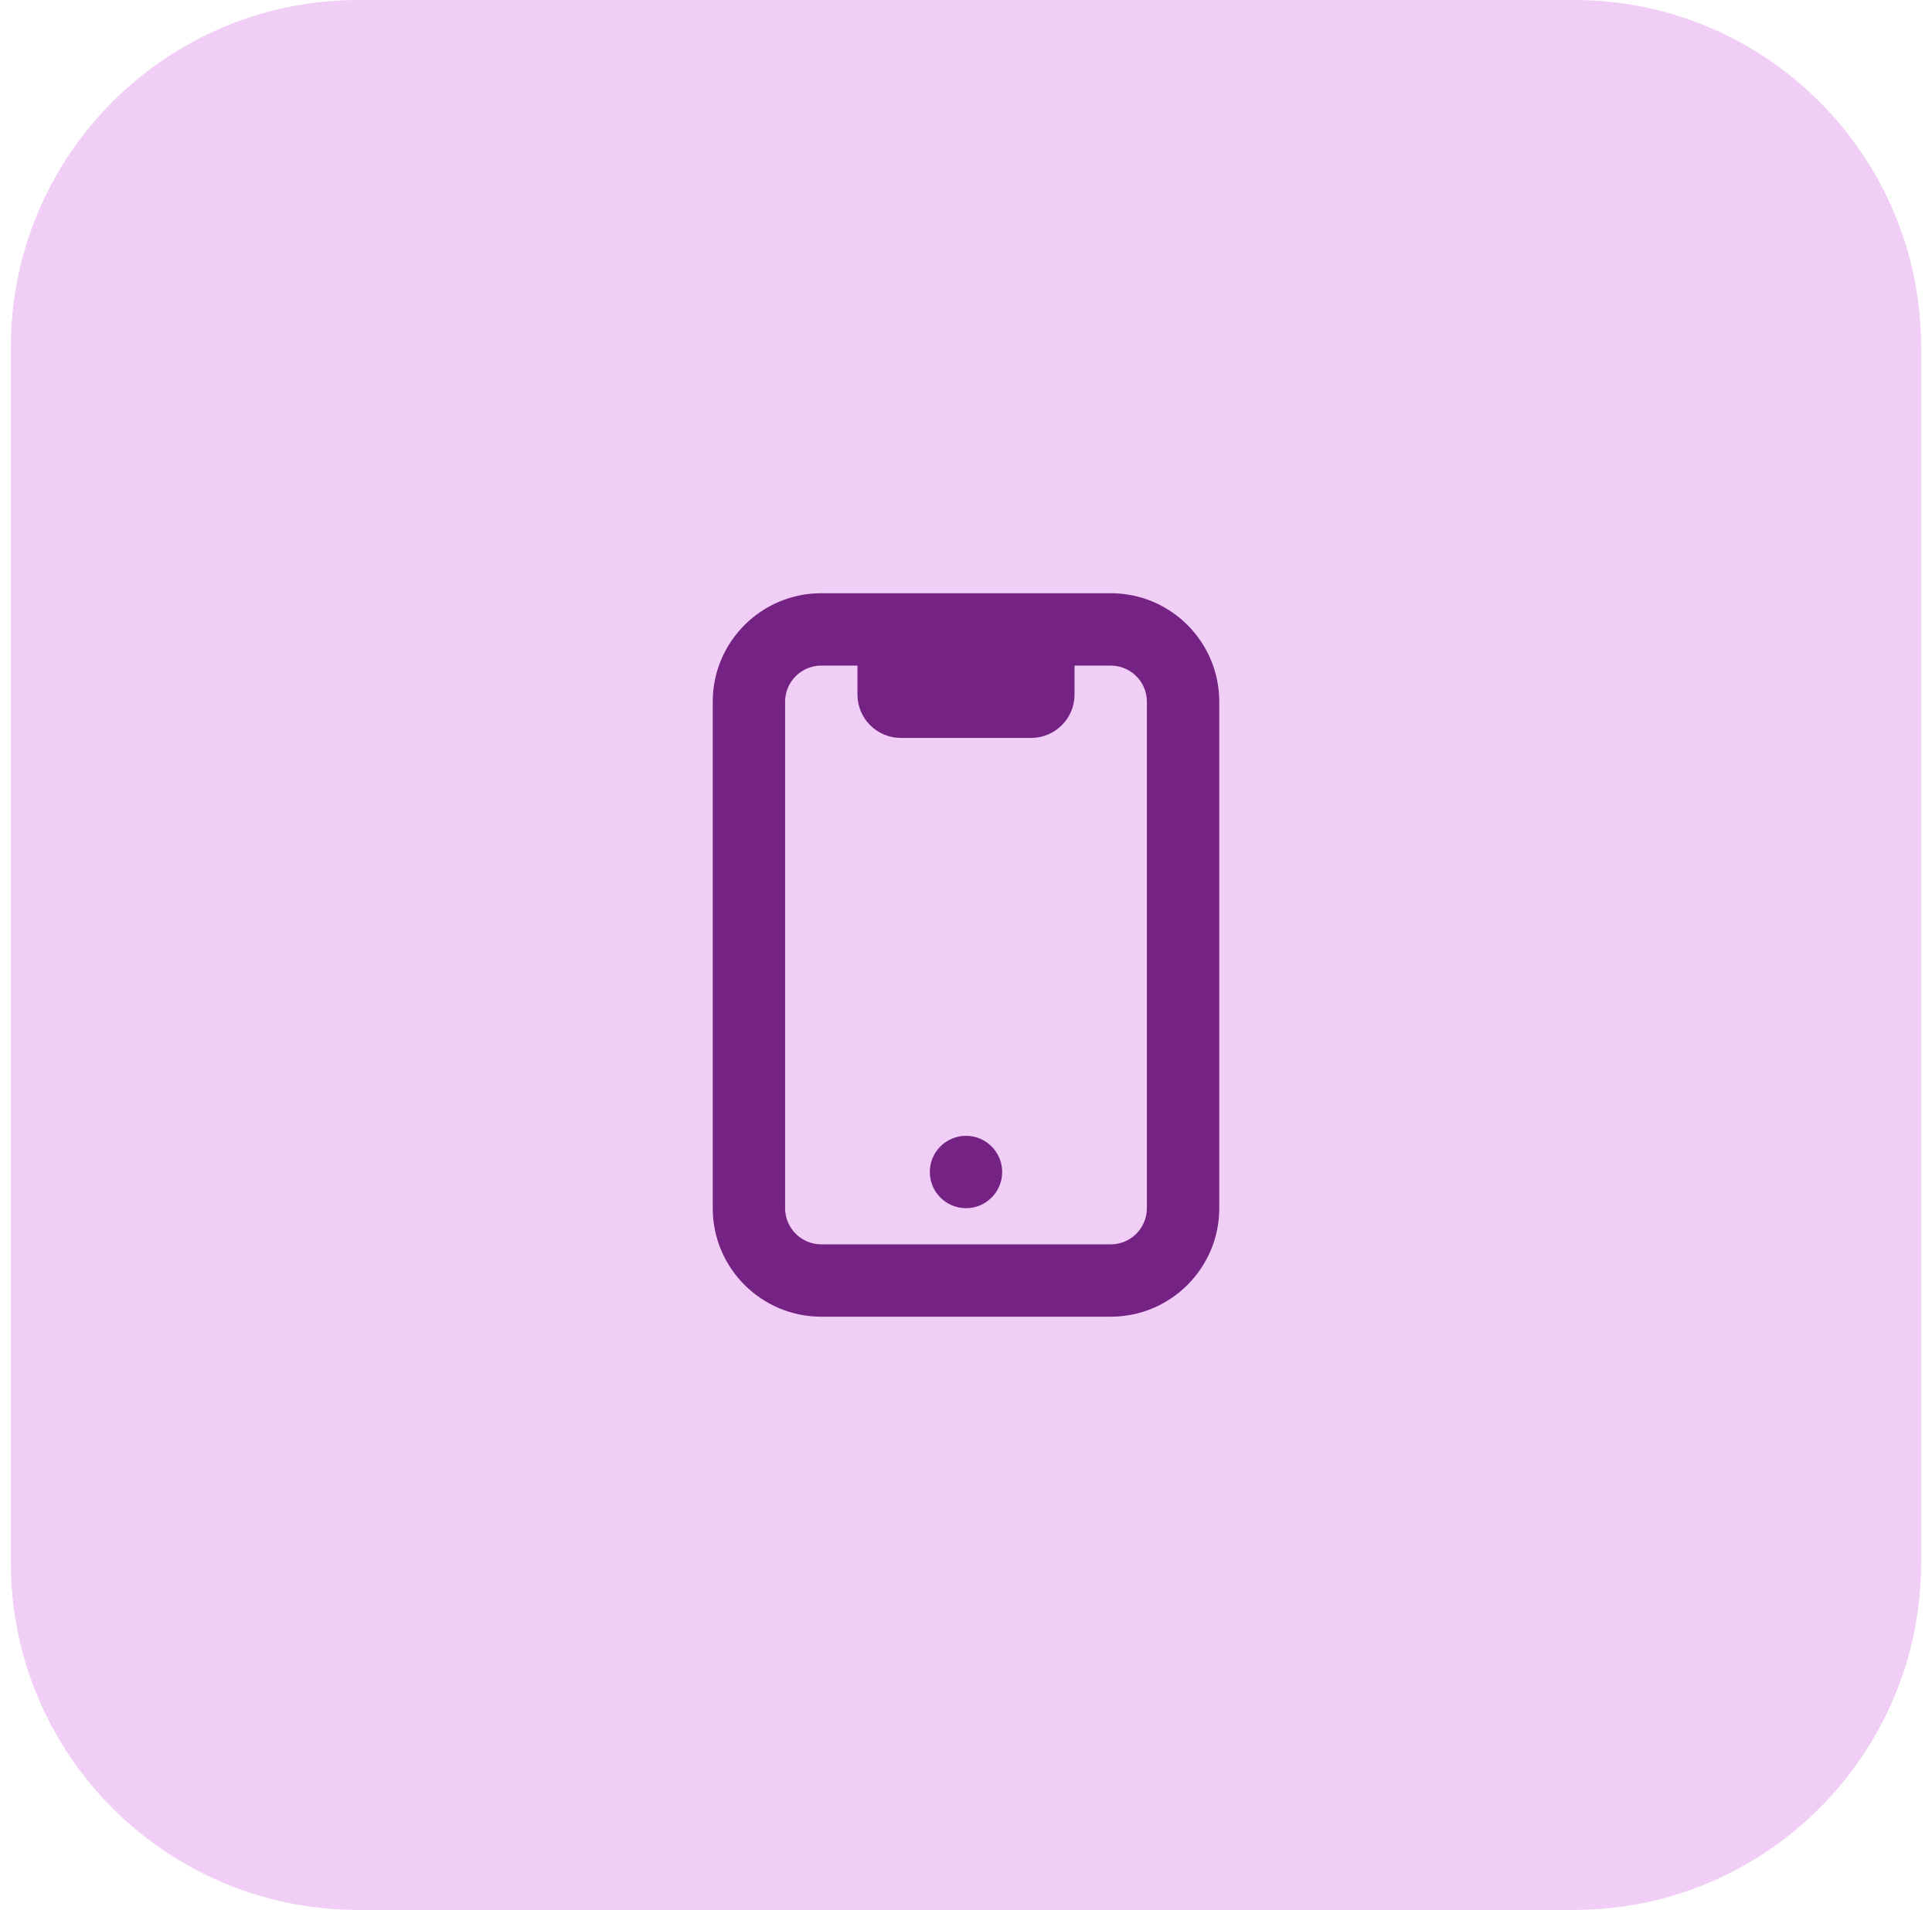
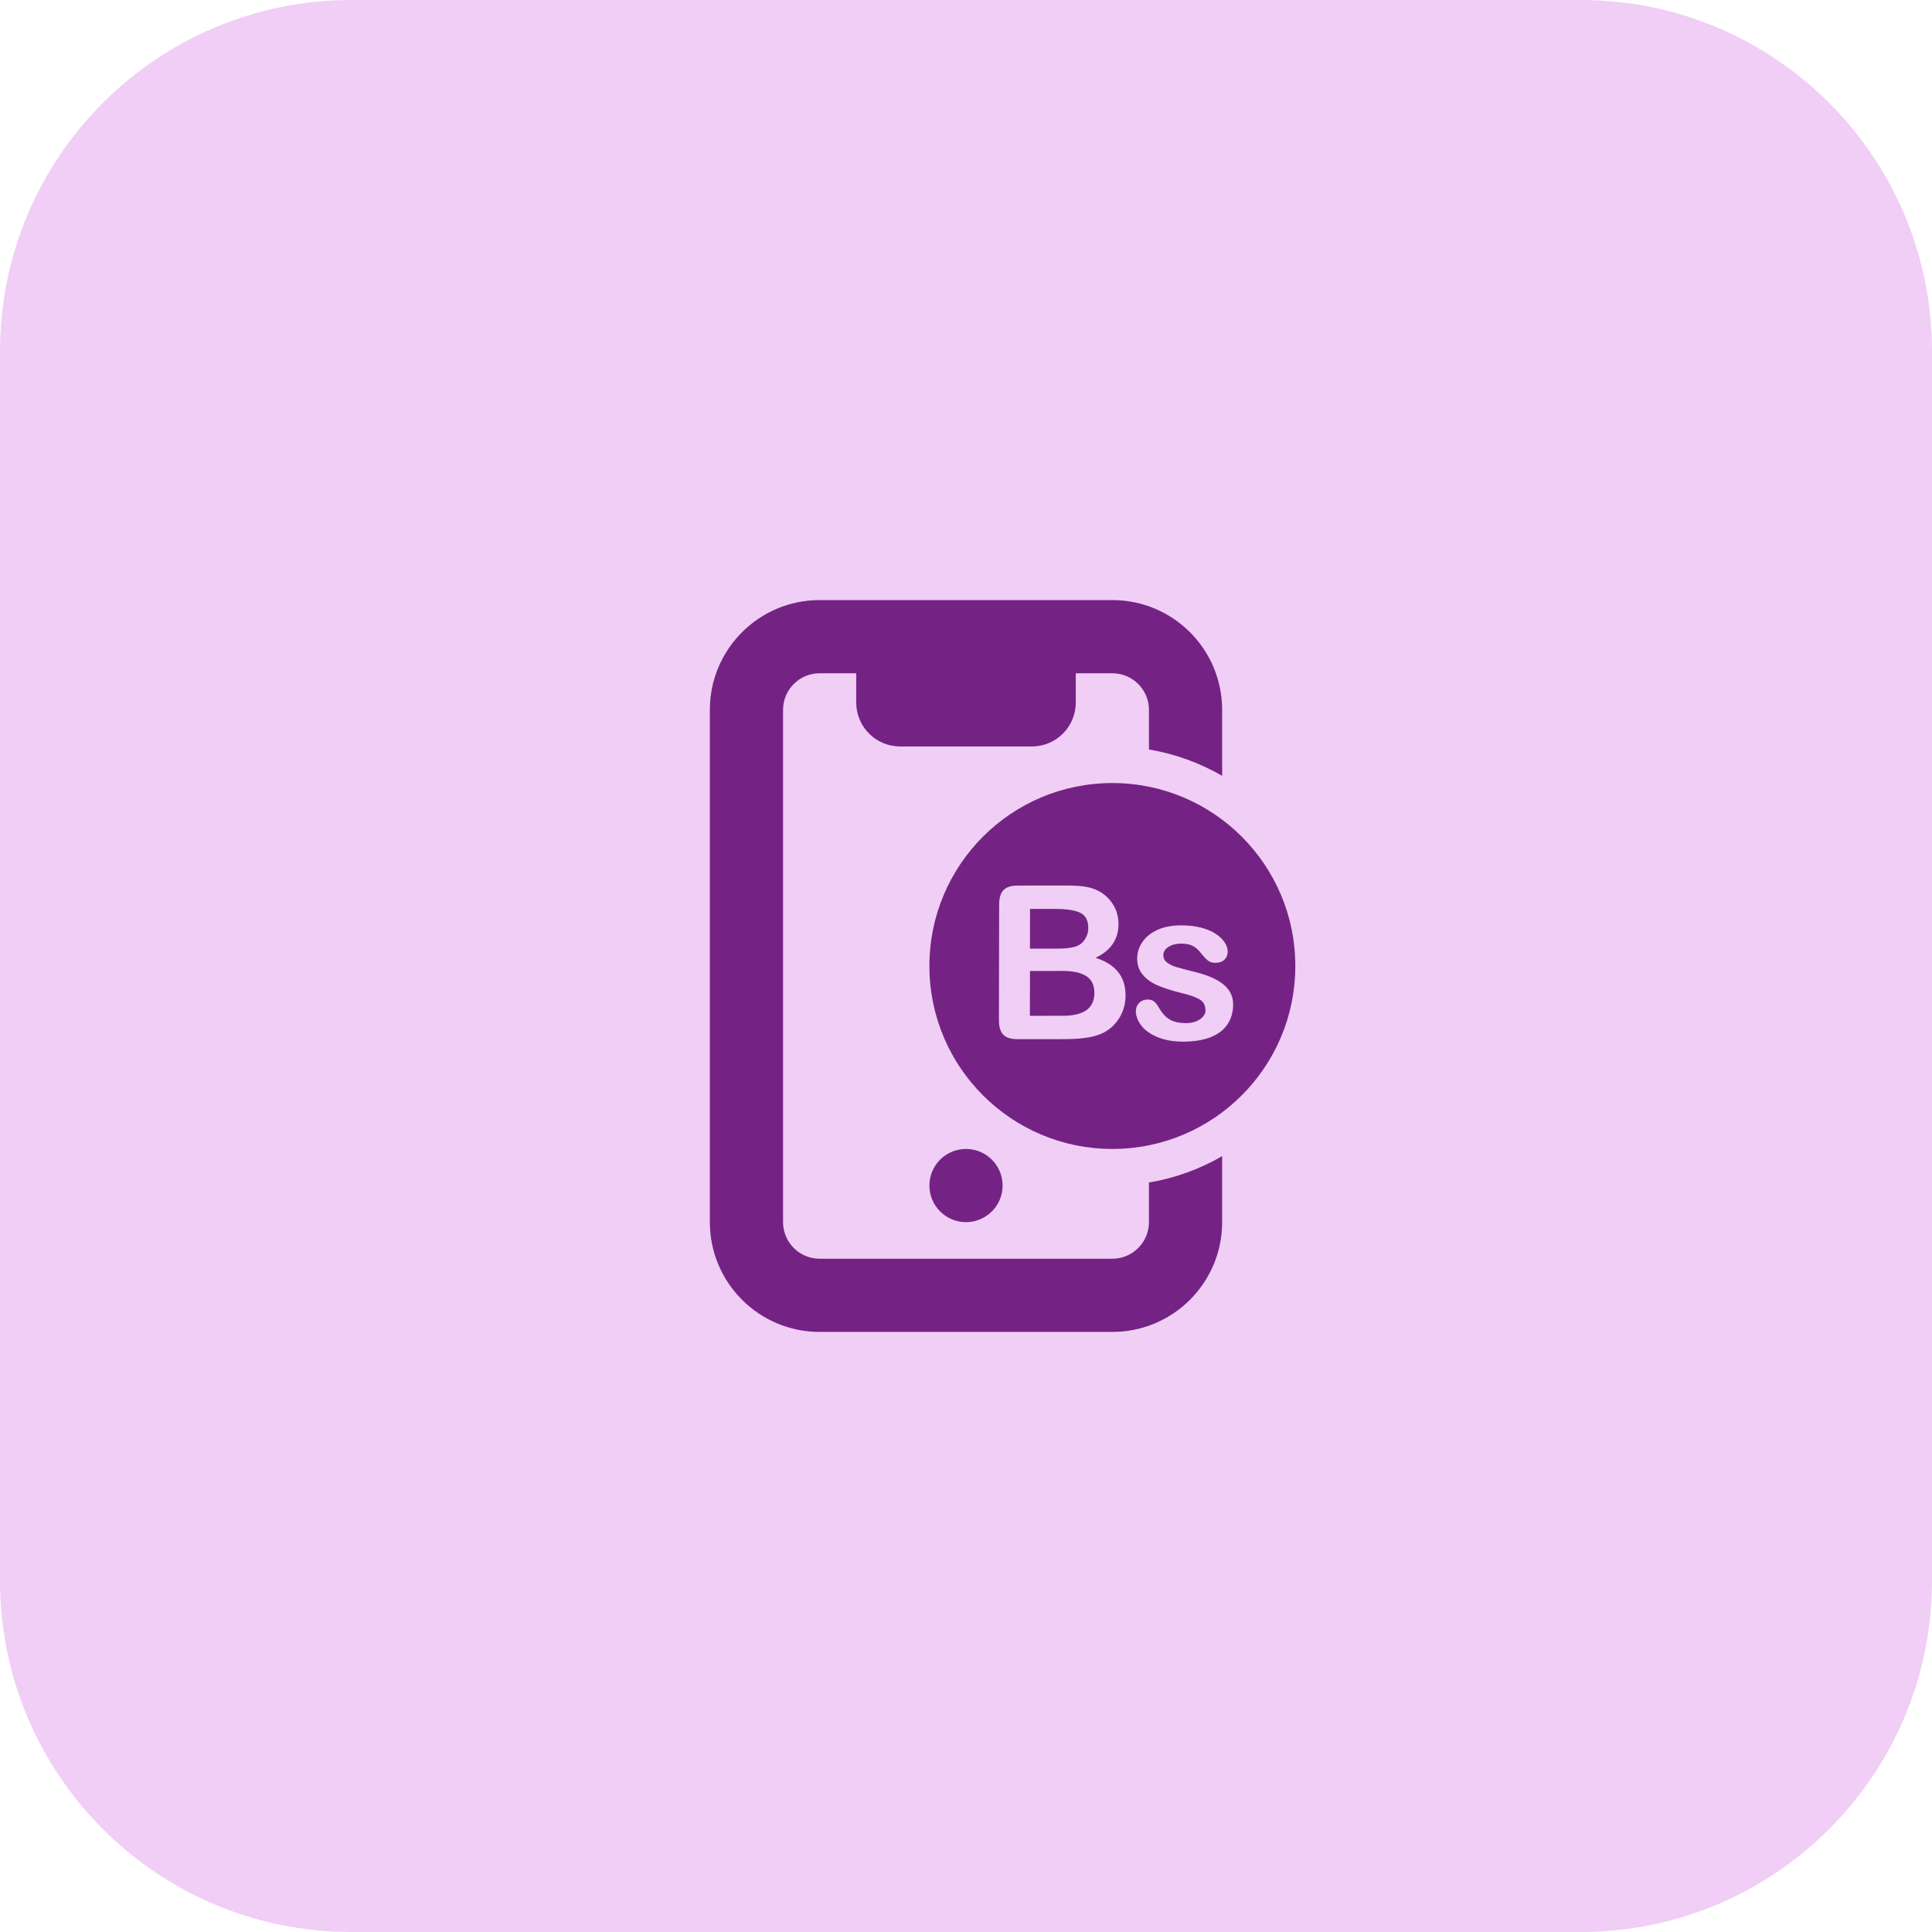
- <svg xmlns="http://www.w3.org/2000/svg" width="89" height="88" viewBox="0 0 89 88" fill="none">
-   <rect x="0.5" width="88" height="88" rx="16" fill="#F0CEF5" />
-   <path fill-rule="evenodd" clip-rule="evenodd" d="M37.833 27.333H51.167C53.928 27.333 56.167 29.572 56.167 32.333V55.667C56.167 58.428 53.928 60.667 51.167 60.667H37.833C35.072 60.667 32.833 58.428 32.833 55.667V32.333C32.833 29.572 35.072 27.333 37.833 27.333ZM39.5 30.667H37.833C36.913 30.667 36.167 31.413 36.167 32.333V55.667C36.167 56.587 36.913 57.333 37.833 57.333H51.167C52.087 57.333 52.833 56.587 52.833 55.667V32.333C52.833 31.413 52.087 30.667 51.167 30.667H49.5V32C49.5 33.105 48.605 34 47.5 34H41.5C40.395 34 39.5 33.105 39.5 32V30.667ZM46.167 54C46.167 54.92 45.42 55.667 44.5 55.667C43.579 55.667 42.833 54.92 42.833 54C42.833 53.079 43.579 52.333 44.5 52.333C45.42 52.333 46.167 53.079 46.167 54Z" fill="#742384" />
+ <svg xmlns="http://www.w3.org/2000/svg" width="88" height="88" viewBox="0 0 88 88" fill="none">
+   <rect width="88" height="88" rx="16" fill="#F0CEF5" />
+   <path fill-rule="evenodd" clip-rule="evenodd" d="M50.667 27.333H37.333C34.572 27.333 32.333 29.572 32.333 32.333V55.667C32.333 58.428 34.572 60.667 37.333 60.667H50.667C53.428 60.667 55.667 58.428 55.667 55.667V52.662C54.654 53.248 53.53 53.661 52.333 53.862V55.667C52.333 56.587 51.587 57.333 50.667 57.333H37.333C36.413 57.333 35.667 56.587 35.667 55.667V32.333C35.667 31.413 36.413 30.667 37.333 30.667H39V32C39 33.105 39.895 34 41 34H47C48.105 34 49 33.105 49 32V30.667H50.667C51.587 30.667 52.333 31.413 52.333 32.333V34.138C53.53 34.339 54.654 34.752 55.667 35.338V32.333C55.667 29.572 53.428 27.333 50.667 27.333ZM44 55.667C44.92 55.667 45.667 54.92 45.667 54C45.667 53.079 44.92 52.333 44 52.333C43.079 52.333 42.333 53.079 42.333 54C42.333 54.92 43.079 55.667 44 55.667Z" fill="#742384" />
+   <path d="M49.451 42.725C49.349 42.913 49.203 43.041 49.012 43.107C48.821 43.174 48.55 43.207 48.2 43.209L46.913 43.21L46.916 41.401L48.056 41.4C48.567 41.4 48.948 41.458 49.197 41.573C49.446 41.689 49.57 41.924 49.57 42.277C49.569 42.442 49.529 42.591 49.451 42.725Z" fill="#742384" />
+   <path d="M49.48 44.461C49.234 44.302 48.866 44.224 48.377 44.224L46.914 44.226L46.91 46.269L48.421 46.267C49.37 46.266 49.846 45.92 49.848 45.23C49.849 44.876 49.726 44.62 49.48 44.461Z" fill="#742384" />
+   <path fill-rule="evenodd" clip-rule="evenodd" d="M59 44C59 39.398 55.269 35.667 50.667 35.667C46.064 35.667 42.333 39.398 42.333 44C42.333 48.602 46.064 52.333 50.667 52.333C55.269 52.333 59 48.602 59 44ZM50.163 47.086C50.501 46.936 50.77 46.704 50.969 46.391C51.169 46.076 51.268 45.724 51.267 45.332C51.268 44.486 50.813 43.917 49.902 43.626C50.597 43.299 50.945 42.788 50.946 42.087C50.947 41.883 50.914 41.691 50.849 41.507C50.783 41.325 50.687 41.158 50.56 41.007C50.435 40.855 50.289 40.731 50.126 40.632C49.934 40.516 49.717 40.436 49.473 40.395C49.23 40.353 48.942 40.333 48.611 40.334L46.363 40.336C46.064 40.336 45.846 40.404 45.712 40.539C45.578 40.675 45.51 40.897 45.51 41.206L45.5 46.465C45.499 46.768 45.565 46.988 45.696 47.126C45.827 47.265 46.045 47.333 46.351 47.333L48.472 47.331C48.839 47.331 49.159 47.312 49.433 47.275C49.708 47.238 49.951 47.176 50.163 47.086ZM55.136 47.245C55.476 47.113 55.732 46.918 55.907 46.662C56.081 46.406 56.168 46.098 56.167 45.741C56.167 45.503 56.102 45.29 55.971 45.104C55.841 44.917 55.648 44.756 55.394 44.62C55.14 44.483 54.812 44.366 54.412 44.268C54.075 44.185 53.81 44.116 53.618 44.059C53.424 44.002 53.272 43.929 53.159 43.842C53.045 43.754 52.988 43.642 52.989 43.506C52.989 43.355 53.066 43.23 53.221 43.13C53.376 43.031 53.571 42.98 53.804 42.98C54.031 42.98 54.211 43.017 54.344 43.094C54.477 43.169 54.591 43.271 54.689 43.398C54.808 43.551 54.915 43.665 55.008 43.742C55.101 43.819 55.214 43.856 55.347 43.856C55.53 43.856 55.672 43.808 55.771 43.712C55.87 43.616 55.92 43.493 55.921 43.344C55.921 43.208 55.875 43.068 55.782 42.925C55.689 42.782 55.554 42.652 55.375 42.535C55.197 42.417 54.975 42.323 54.708 42.253C54.442 42.184 54.141 42.148 53.806 42.149C53.381 42.149 53.017 42.218 52.715 42.357C52.414 42.496 52.185 42.681 52.03 42.914C51.875 43.146 51.797 43.392 51.797 43.654C51.796 43.946 51.88 44.192 52.047 44.393C52.213 44.593 52.436 44.755 52.715 44.877C52.994 44.999 53.356 45.116 53.801 45.227C54.195 45.321 54.478 45.421 54.65 45.526C54.821 45.63 54.907 45.797 54.907 46.027C54.907 46.177 54.825 46.31 54.658 46.426C54.492 46.542 54.281 46.6 54.021 46.601C53.703 46.601 53.45 46.544 53.266 46.43C53.082 46.315 52.925 46.142 52.792 45.91C52.726 45.788 52.657 45.694 52.584 45.628C52.512 45.561 52.407 45.528 52.272 45.528C52.117 45.529 51.99 45.579 51.888 45.681C51.787 45.783 51.737 45.906 51.736 46.049C51.736 46.266 51.814 46.481 51.972 46.696C52.128 46.91 52.374 47.089 52.704 47.231C53.035 47.374 53.433 47.445 53.897 47.445C54.384 47.444 54.797 47.377 55.136 47.245Z" fill="#742384" />
</svg>
